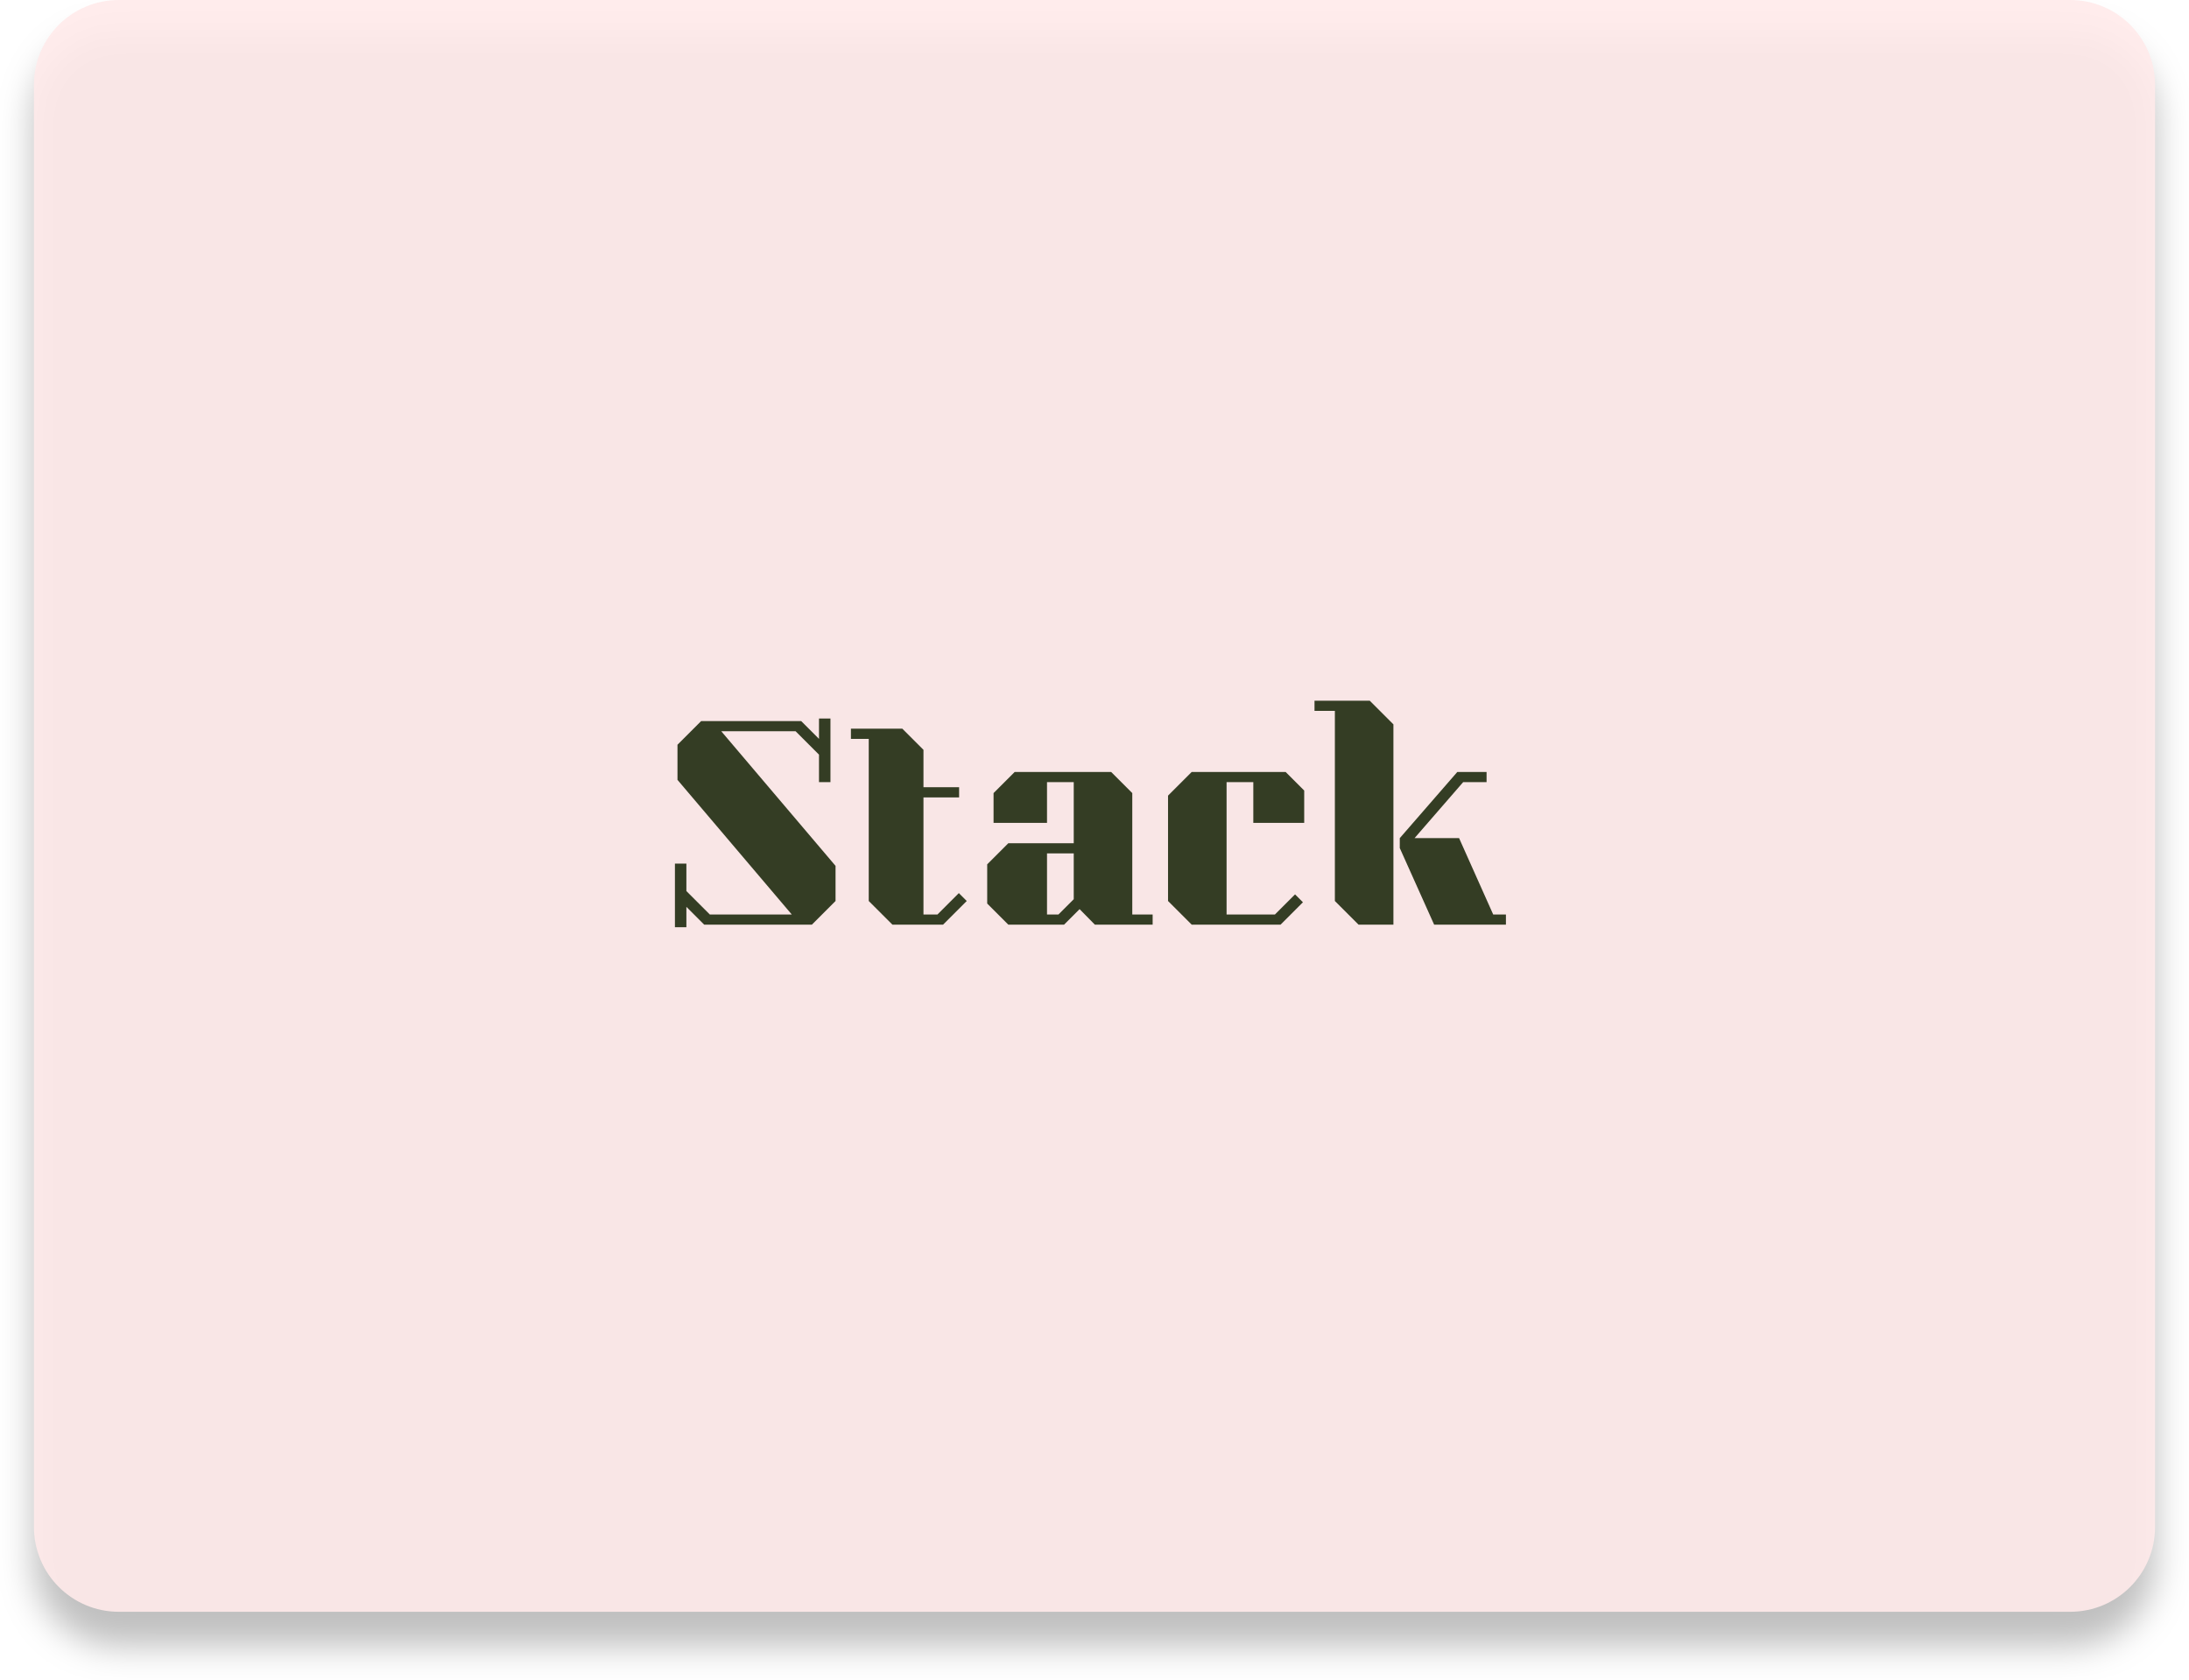
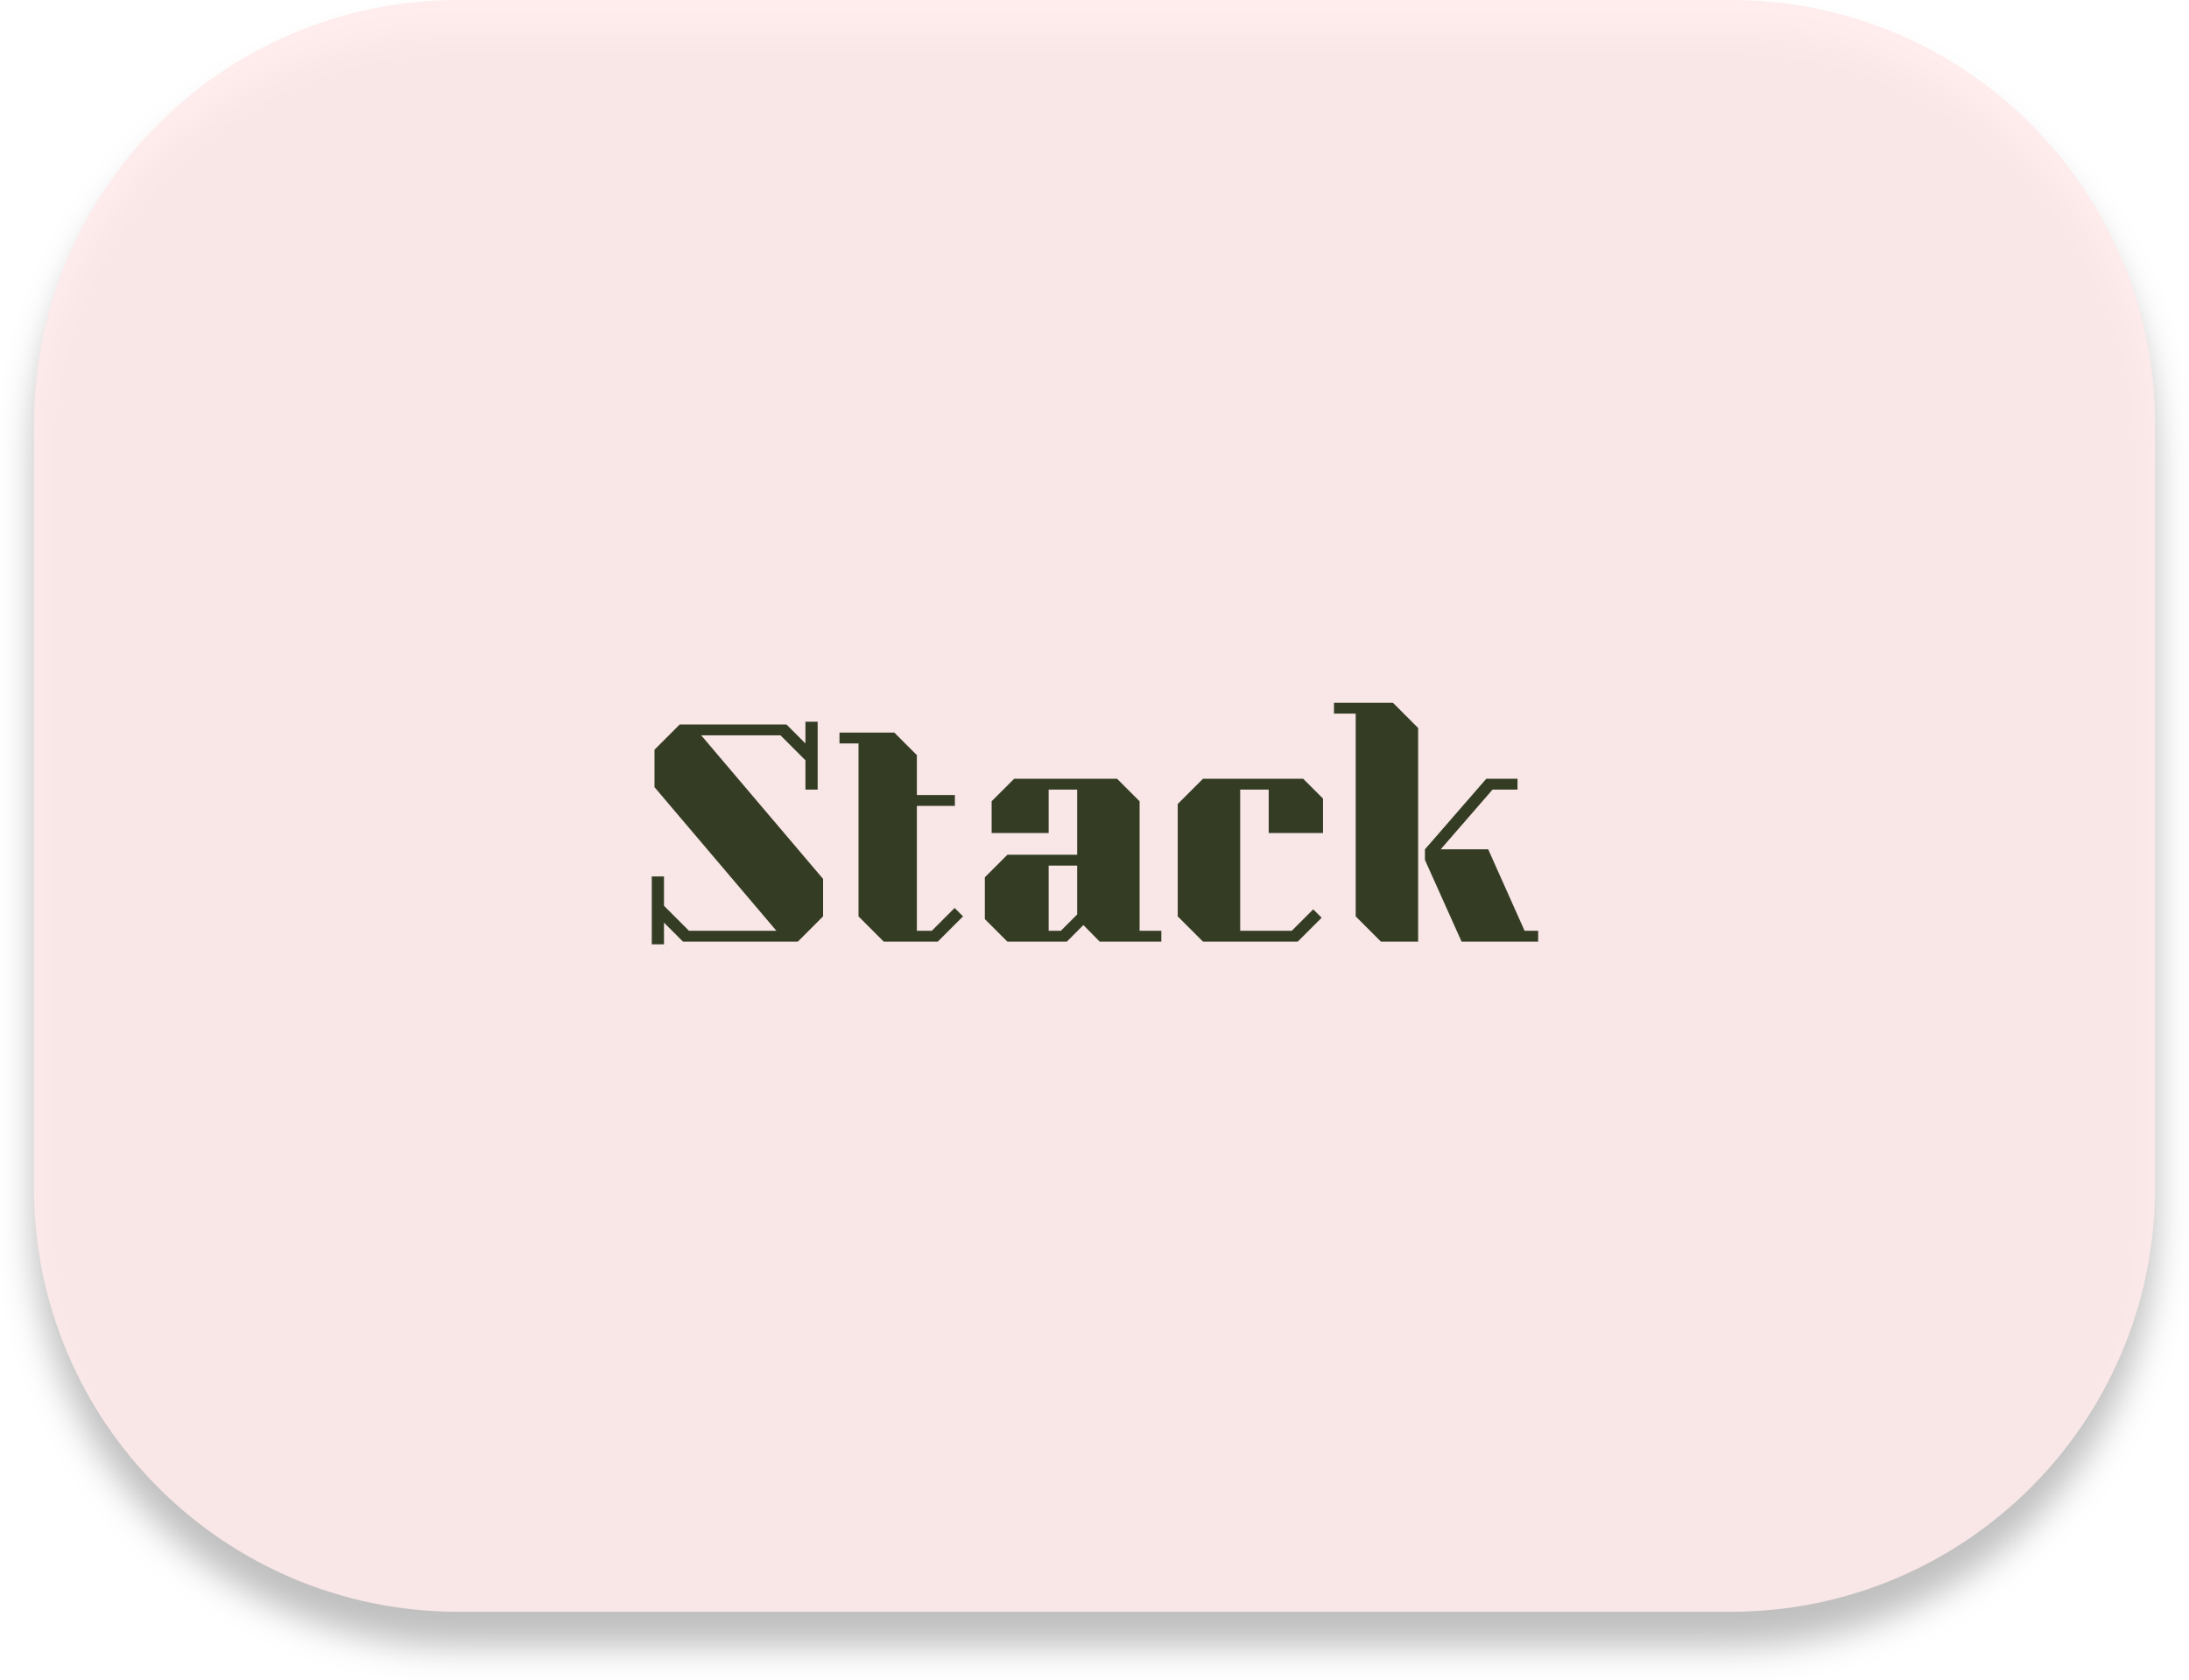
<svg xmlns="http://www.w3.org/2000/svg" width="258" height="198" viewBox="0 0 258 198" fill="none">
  <g filter="url(#filter0_d)">
-     <rect x="4" width="250" height="190" rx="10" fill="#FFEAEA" fill-opacity="0.9" />
+     <rect x="4" width="250" height="190" rx="50" fill="#FFEAEA" fill-opacity="0.9" />
  </g>
-   <path d="M79.549 101.8H80.899V105.04L83.659 107.8H93.319L79.849 91.93V87.79L82.639 85H94.429L96.529 87.1V84.7H97.879V92.2H96.529V88.96L93.769 86.2H85.009L98.479 102.07V106.21L95.689 109H82.999L80.899 106.9V109.3H79.549V101.8ZM113.942 106.21L111.152 109H105.182L102.392 106.21V87.1H100.292V85.9H106.352L108.842 88.39V92.8H113.042V94H108.842V107.8H110.492L113.012 105.28L113.942 106.21ZM118.843 109H125.413L127.243 107.17L129.043 109H135.853V107.8H133.453V93.49L130.963 91H119.593L117.103 93.49V97H123.403V92.2H126.553V99.4H118.843L116.353 101.89V106.51L118.843 109ZM123.403 100.6H126.553V106L124.753 107.8H123.403V100.6ZM147.717 97V92.2H144.567V107.8H150.267L152.637 105.43L153.567 106.36L150.927 109H140.457L137.667 106.21V93.79L140.457 91H151.527L153.717 93.19V97H147.717ZM161.441 82.6L164.231 85.39V109H160.121L157.331 106.21V83.8H154.931V82.6H161.441ZM177.491 107.8V109H169.031L164.981 99.97V98.8L171.761 91H175.211V92.2H172.451L166.721 98.8H171.971L175.991 107.8H177.491Z" fill="#343D24" />
+   <path d="M76.819 103.32H78.259V106.776L81.203 109.72H91.507L77.139 92.792V88.376L80.115 85.4H92.691L94.931 87.64V85.08H96.371V93.08H94.931V89.624L91.987 86.68H82.643L97.011 103.608V108.024L94.035 111H80.499L78.259 108.76V111.32H76.819V103.32ZM113.505 108.024L110.529 111H104.161L101.185 108.024V87.64H98.945V86.36H105.409L108.065 89.016V93.72H112.545V95H108.065V109.72H109.825L112.513 107.032L113.505 108.024ZM118.732 111H125.74L127.692 109.048L129.612 111H136.876V109.72H134.316V94.456L131.66 91.8H119.532L116.876 94.456V98.2H123.596V93.08H126.956V100.76H118.732L116.076 103.416V108.344L118.732 111ZM123.596 102.04H126.956V107.8L125.036 109.72H123.596V102.04ZM149.531 98.2V93.08H146.171V109.72H152.251L154.779 107.192L155.771 108.184L152.955 111H141.787L138.811 108.024V94.776L141.787 91.8H153.595L155.931 94.136V98.2H149.531ZM164.17 82.84L167.146 85.816V111H162.762L159.786 108.024V84.12H157.226V82.84H164.17ZM181.29 109.72V111H172.266L167.946 101.368V100.12L175.178 91.8H178.858V93.08H175.914L169.802 100.12H175.402L179.69 109.72H181.29Z" fill="#343D24" />
  <defs>
    <filter id="filter0_d" x="0" y="0" width="258" height="198" filterUnits="userSpaceOnUse" color-interpolation-filters="sRGB">
      <feFlood flood-opacity="0" result="BackgroundImageFix" />
      <feColorMatrix in="SourceAlpha" type="matrix" values="0 0 0 0 0 0 0 0 0 0 0 0 0 0 0 0 0 0 127 0" />
      <feOffset dy="4" />
      <feGaussianBlur stdDeviation="2" />
      <feColorMatrix type="matrix" values="0 0 0 0 0 0 0 0 0 0 0 0 0 0 0 0 0 0 0.25 0" />
      <feBlend mode="normal" in2="BackgroundImageFix" result="effect1_dropShadow" />
      <feBlend mode="normal" in="SourceGraphic" in2="effect1_dropShadow" result="shape" />
    </filter>
  </defs>
</svg>
